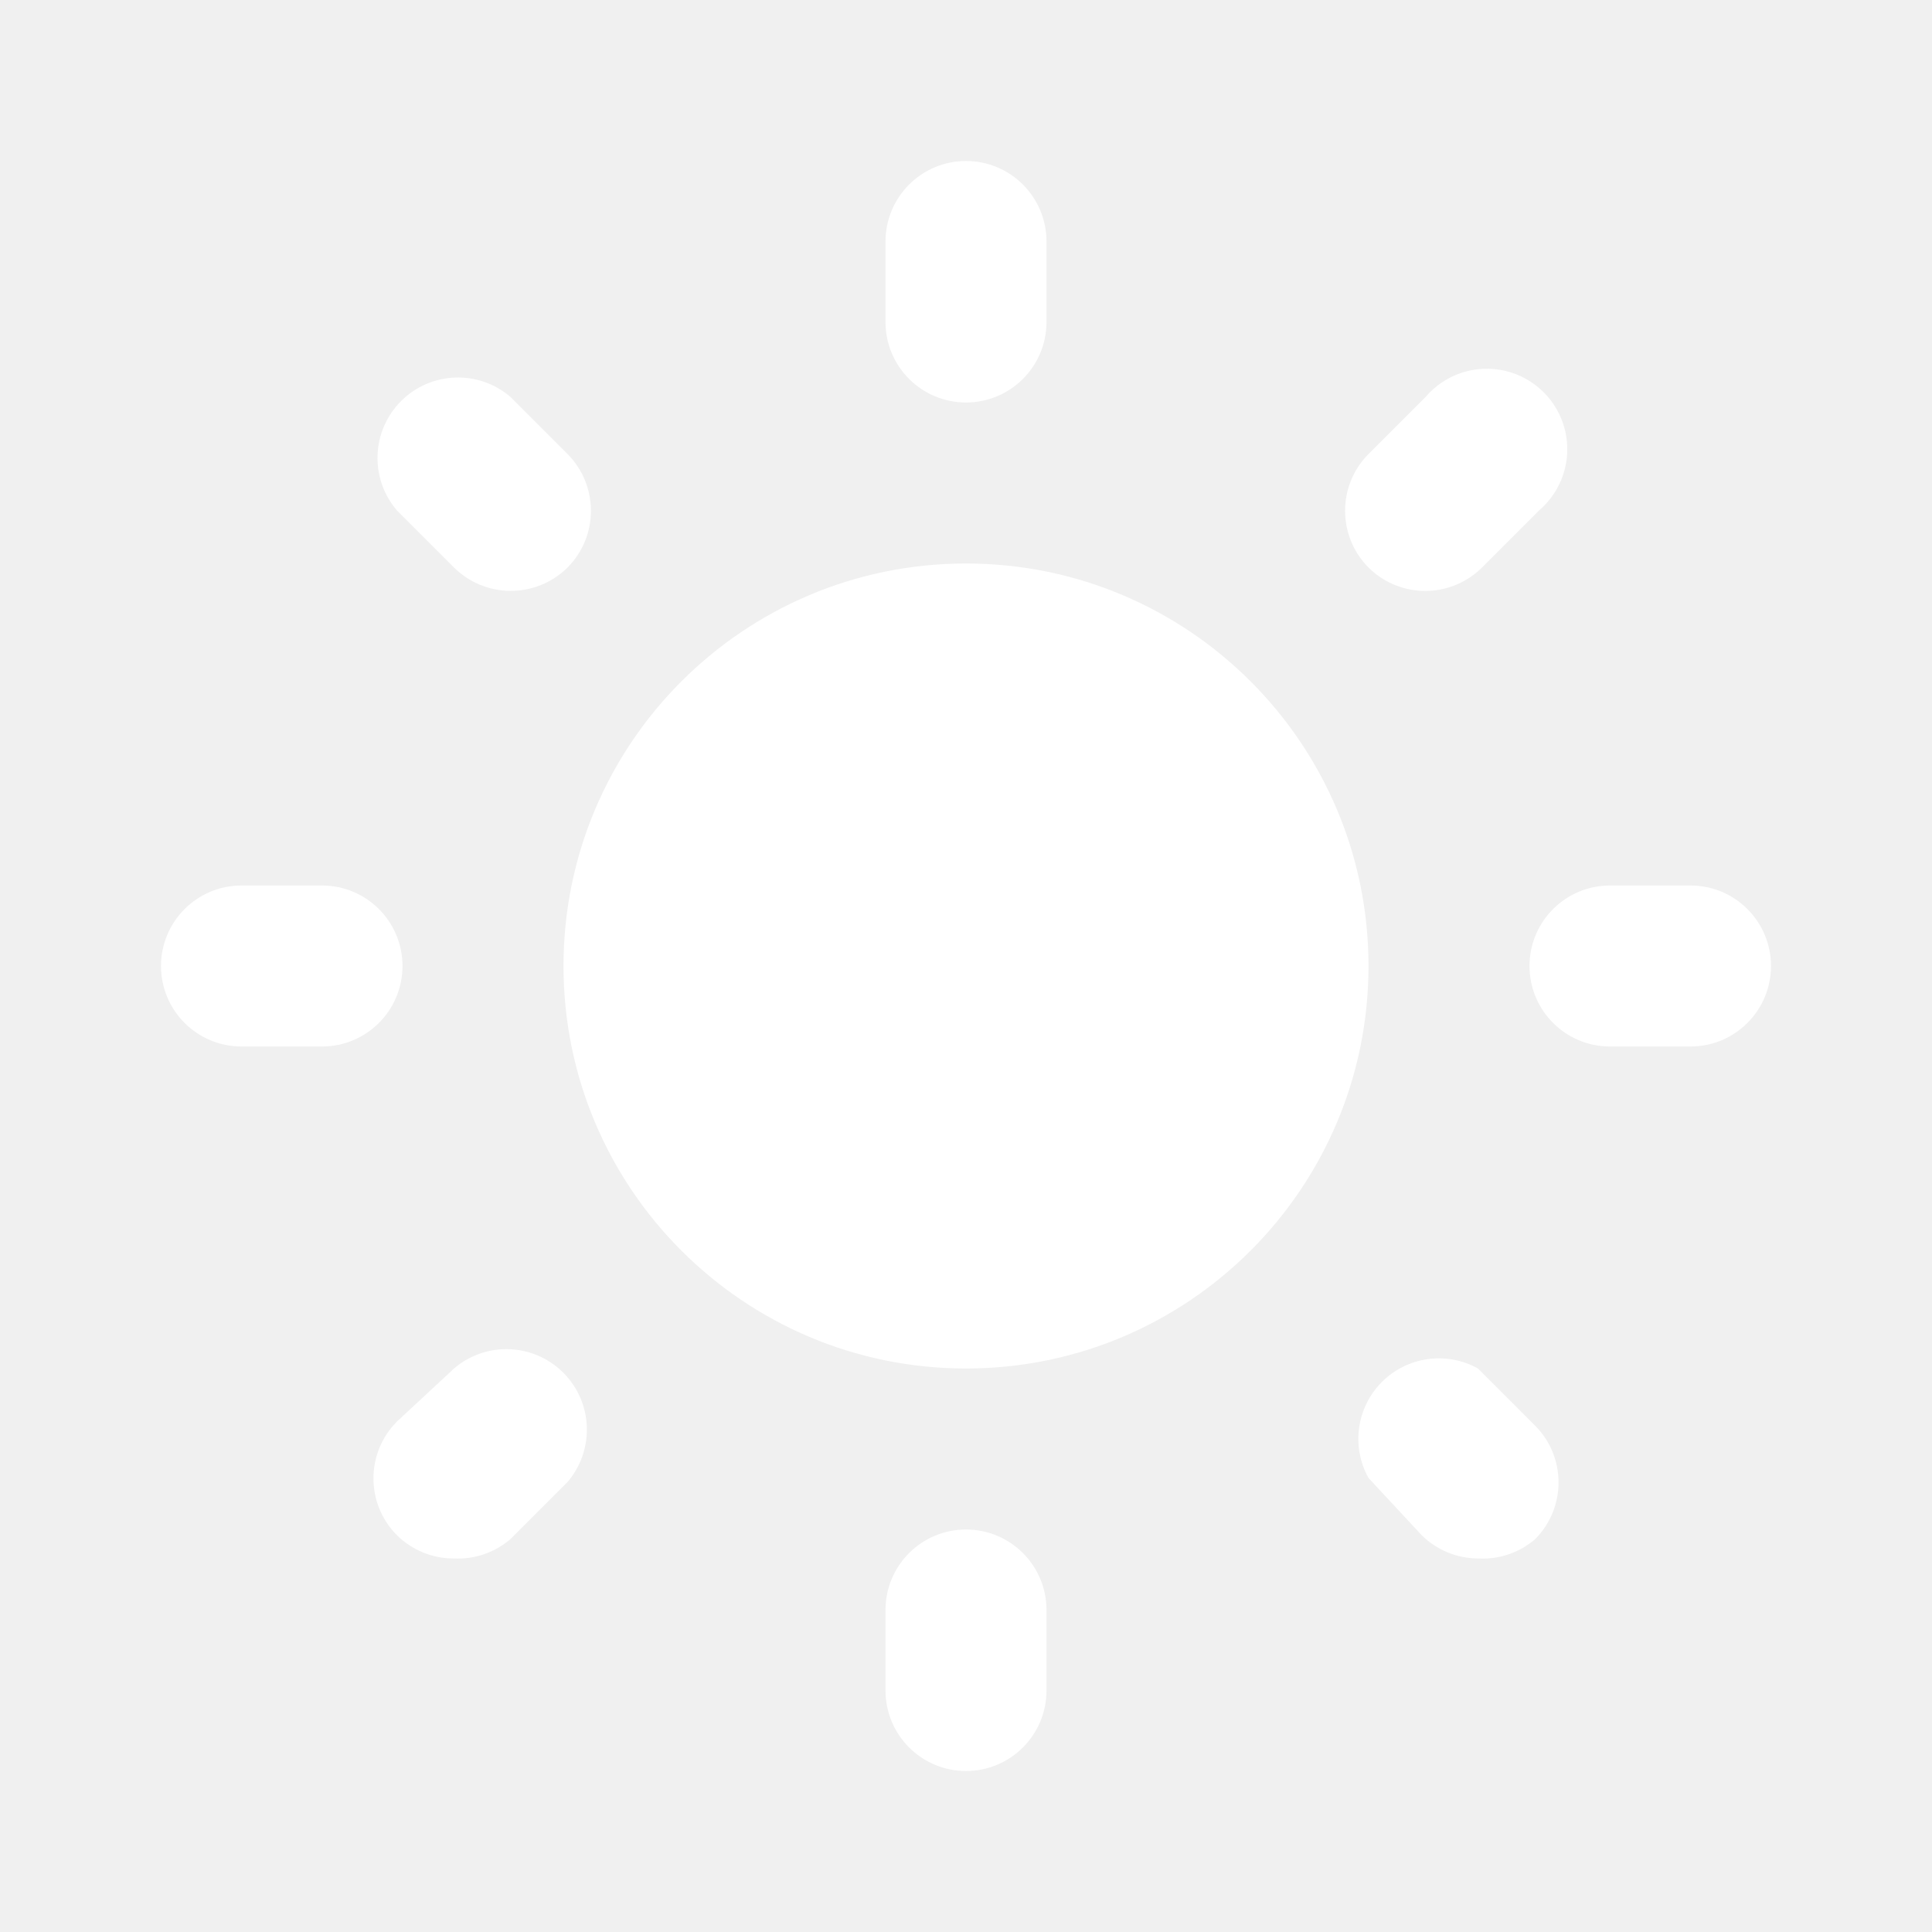
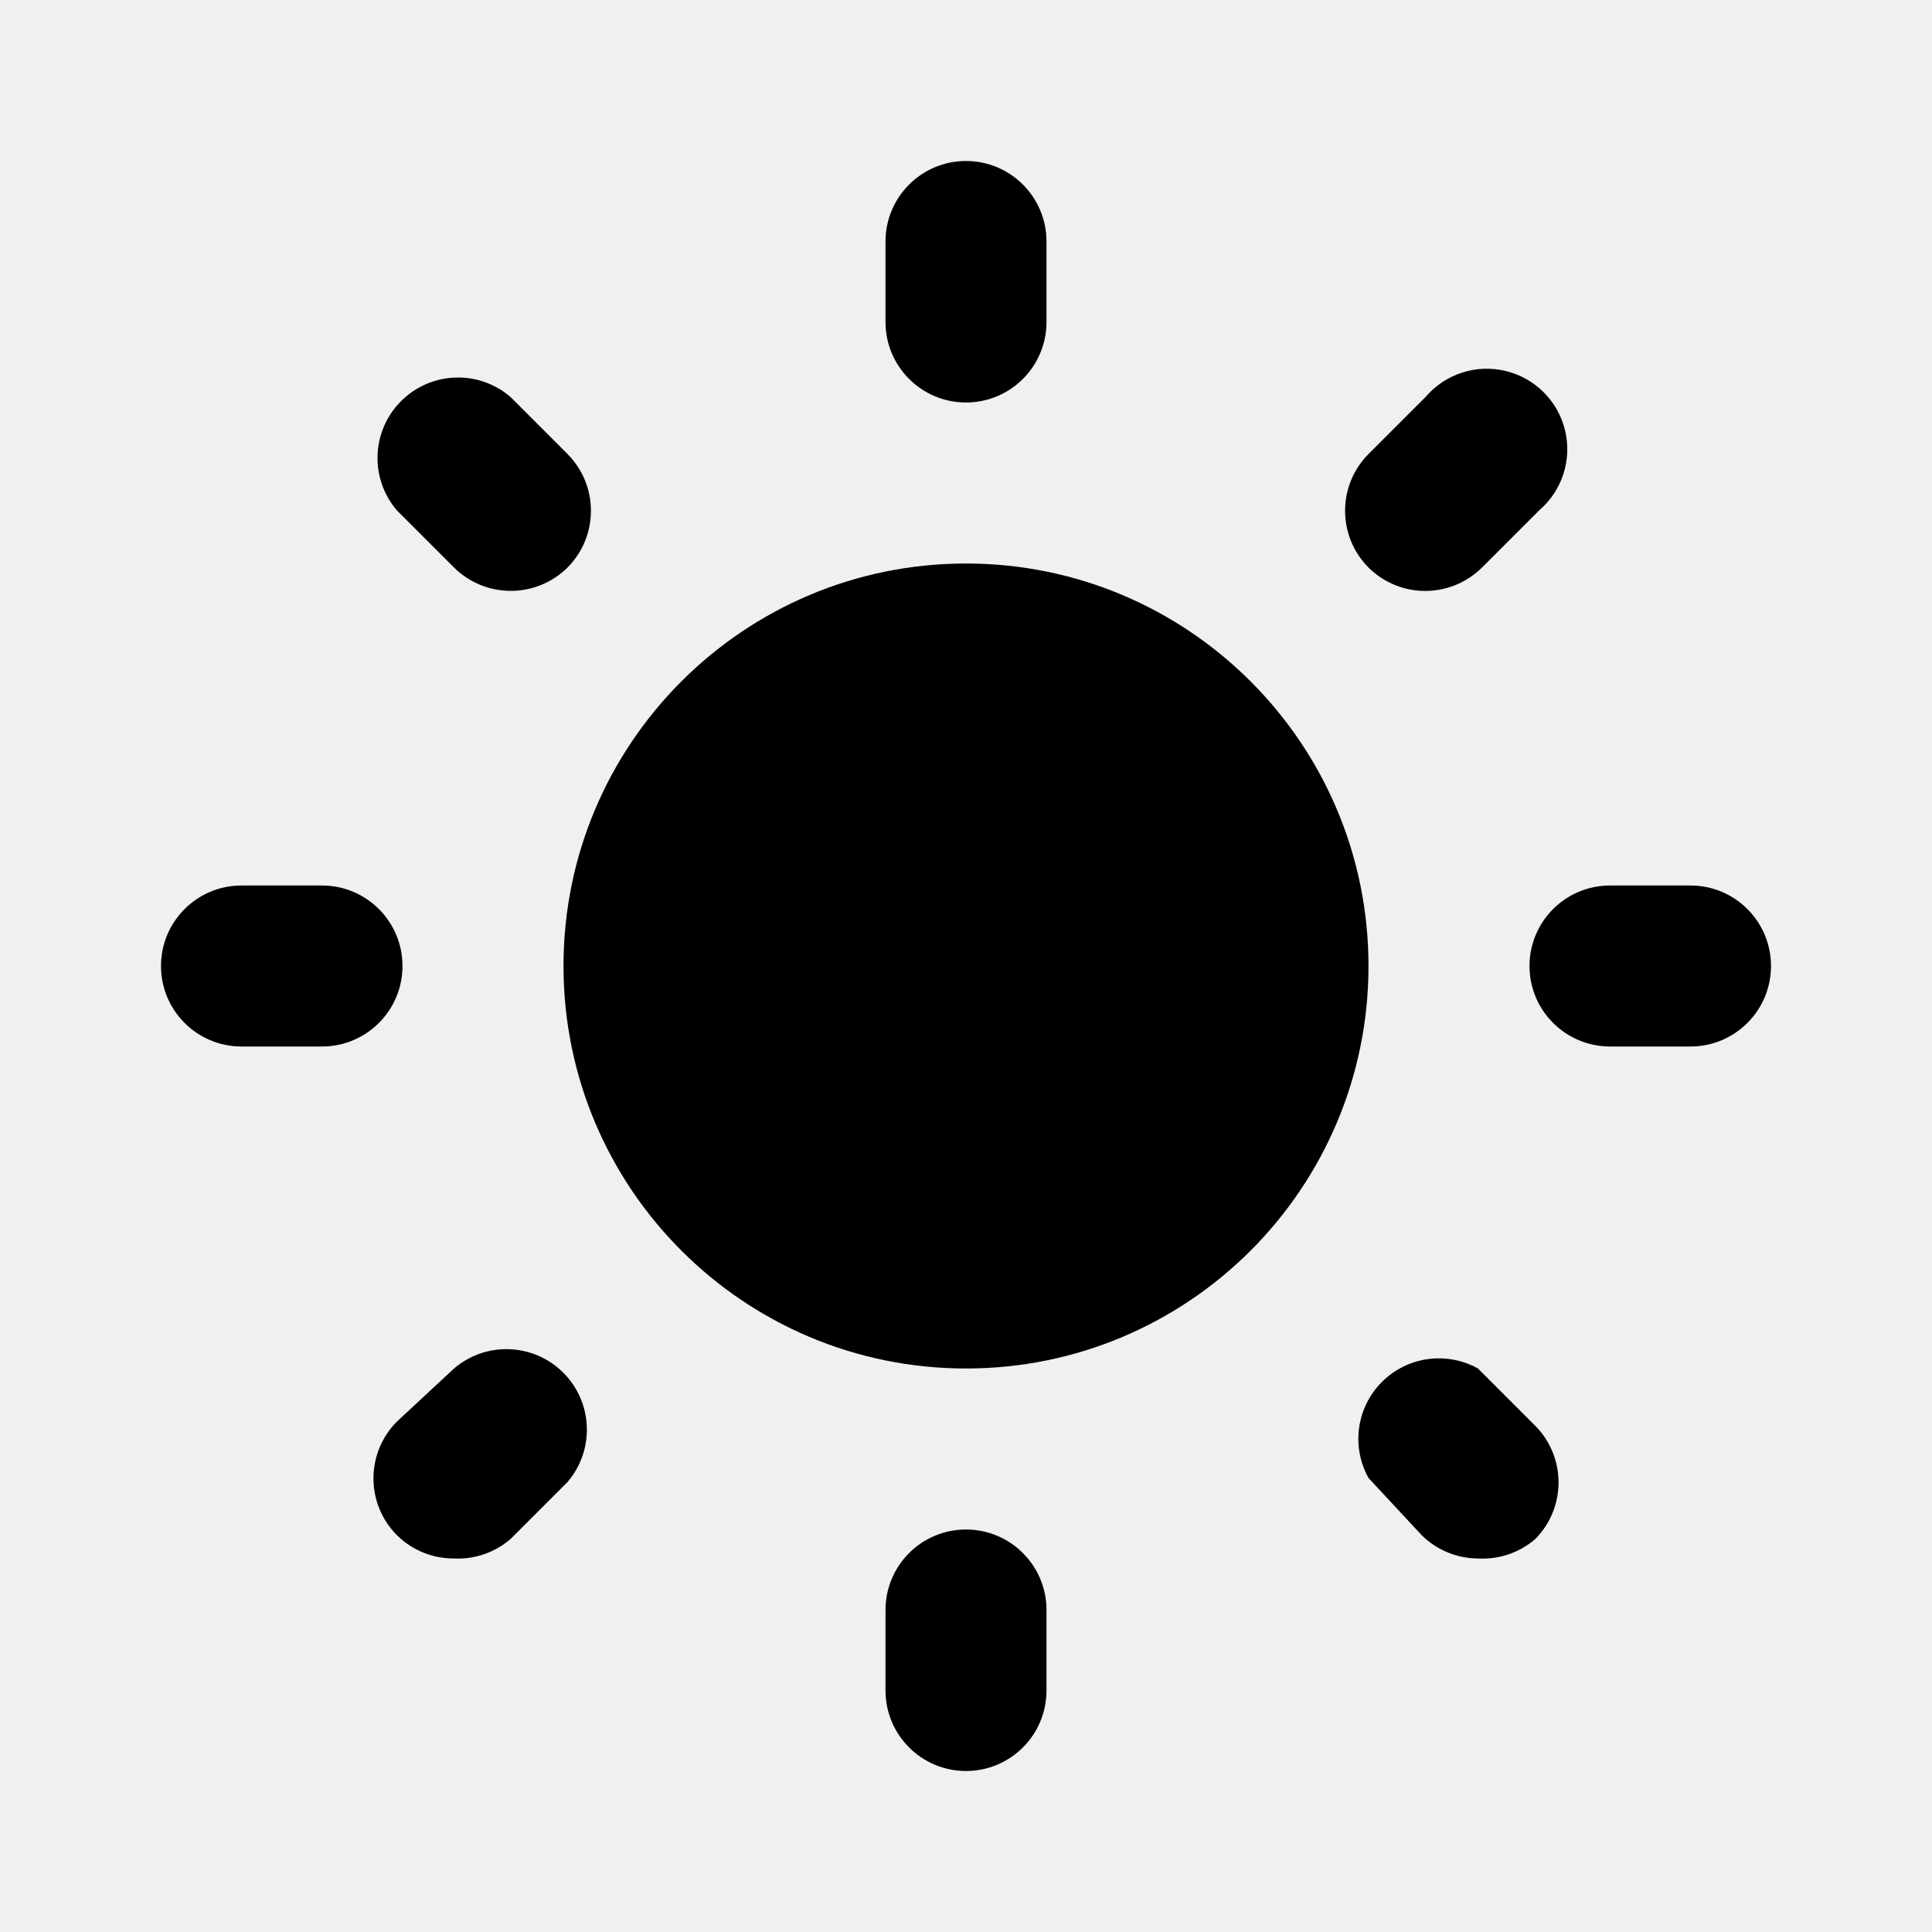
<svg xmlns="http://www.w3.org/2000/svg" viewBox="0 0 24 24">
-   <circle cx="12" cy="12" fill="white" r="5" />
-   <path d="M21,13H20a1,1,0,0,1,0-2h1a1,1,0,0,1,0,2Z" fill="white" />
-   <path d="M4,13H3a1,1,0,0,1,0-2H4a1,1,0,0,1,0,2Z" fill="white" />
-   <path d="M17.66,7.34A1,1,0,0,1,17,7.05a1,1,0,0,1,0-1.41l.71-.71a1,1,0,1,1,1.41,1.41l-.71.71A1,1,0,0,1,17.66,7.34Z" fill="white" />
-   <path d="M5.64,19.36a1,1,0,0,1-.71-.29,1,1,0,0,1,0-1.41L5.64,17a1,1,0,0,1,1.41,1.41l-.71.71A1,1,0,0,1,5.64,19.36Z" fill="white" />
-   <path d="M12,5a1,1,0,0,1-1-1V3a1,1,0,0,1,2,0V4A1,1,0,0,1,12,5Z" fill="white" />
-   <path d="M12,22a1,1,0,0,1-1-1V20a1,1,0,0,1,2,0v1A1,1,0,0,1,12,22Z" fill="white" />
-   <path d="M6.34,7.34a1,1,0,0,1-.7-.29l-.71-.71A1,1,0,0,1,6.34,4.93l.71.71a1,1,0,0,1,0,1.41A1,1,0,0,1,6.34,7.34Z" fill="white" />
-   <path d="M18.36,19.36a1,1,0,0,1-.7-.29L17,18.36A1,1,0,0,1,18.36,17l.71.71a1,1,0,0,1,0,1.41A1,1,0,0,1,18.36,19.36Z" fill="white" />
+   <circle cx="12" cy="12" fill="black" r="5" />
+   <path d="M21,13H20a1,1,0,0,1,0-2h1a1,1,0,0,1,0,2Z" fill="black" />
+   <path d="M4,13H3a1,1,0,0,1,0-2H4a1,1,0,0,1,0,2Z" fill="black" />
+   <path d="M17.66,7.34A1,1,0,0,1,17,7.05a1,1,0,0,1,0-1.41l.71-.71a1,1,0,1,1,1.41,1.41l-.71.71A1,1,0,0,1,17.66,7.34Z" fill="black" />
+   <path d="M5.64,19.36a1,1,0,0,1-.71-.29,1,1,0,0,1,0-1.41L5.64,17a1,1,0,0,1,1.41,1.41l-.71.71A1,1,0,0,1,5.64,19.36Z" fill="black" />
+   <path d="M12,5a1,1,0,0,1-1-1V3a1,1,0,0,1,2,0V4A1,1,0,0,1,12,5Z" fill="black" />
+   <path d="M12,22a1,1,0,0,1-1-1V20a1,1,0,0,1,2,0v1A1,1,0,0,1,12,22Z" fill="black" />
+   <path d="M6.34,7.34a1,1,0,0,1-.7-.29l-.71-.71A1,1,0,0,1,6.34,4.93l.71.71a1,1,0,0,1,0,1.41A1,1,0,0,1,6.34,7.34Z" fill="black" />
+   <path d="M18.36,19.36a1,1,0,0,1-.7-.29L17,18.36A1,1,0,0,1,18.36,17l.71.71a1,1,0,0,1,0,1.41A1,1,0,0,1,18.36,19.36Z" fill="black" />
</svg>
